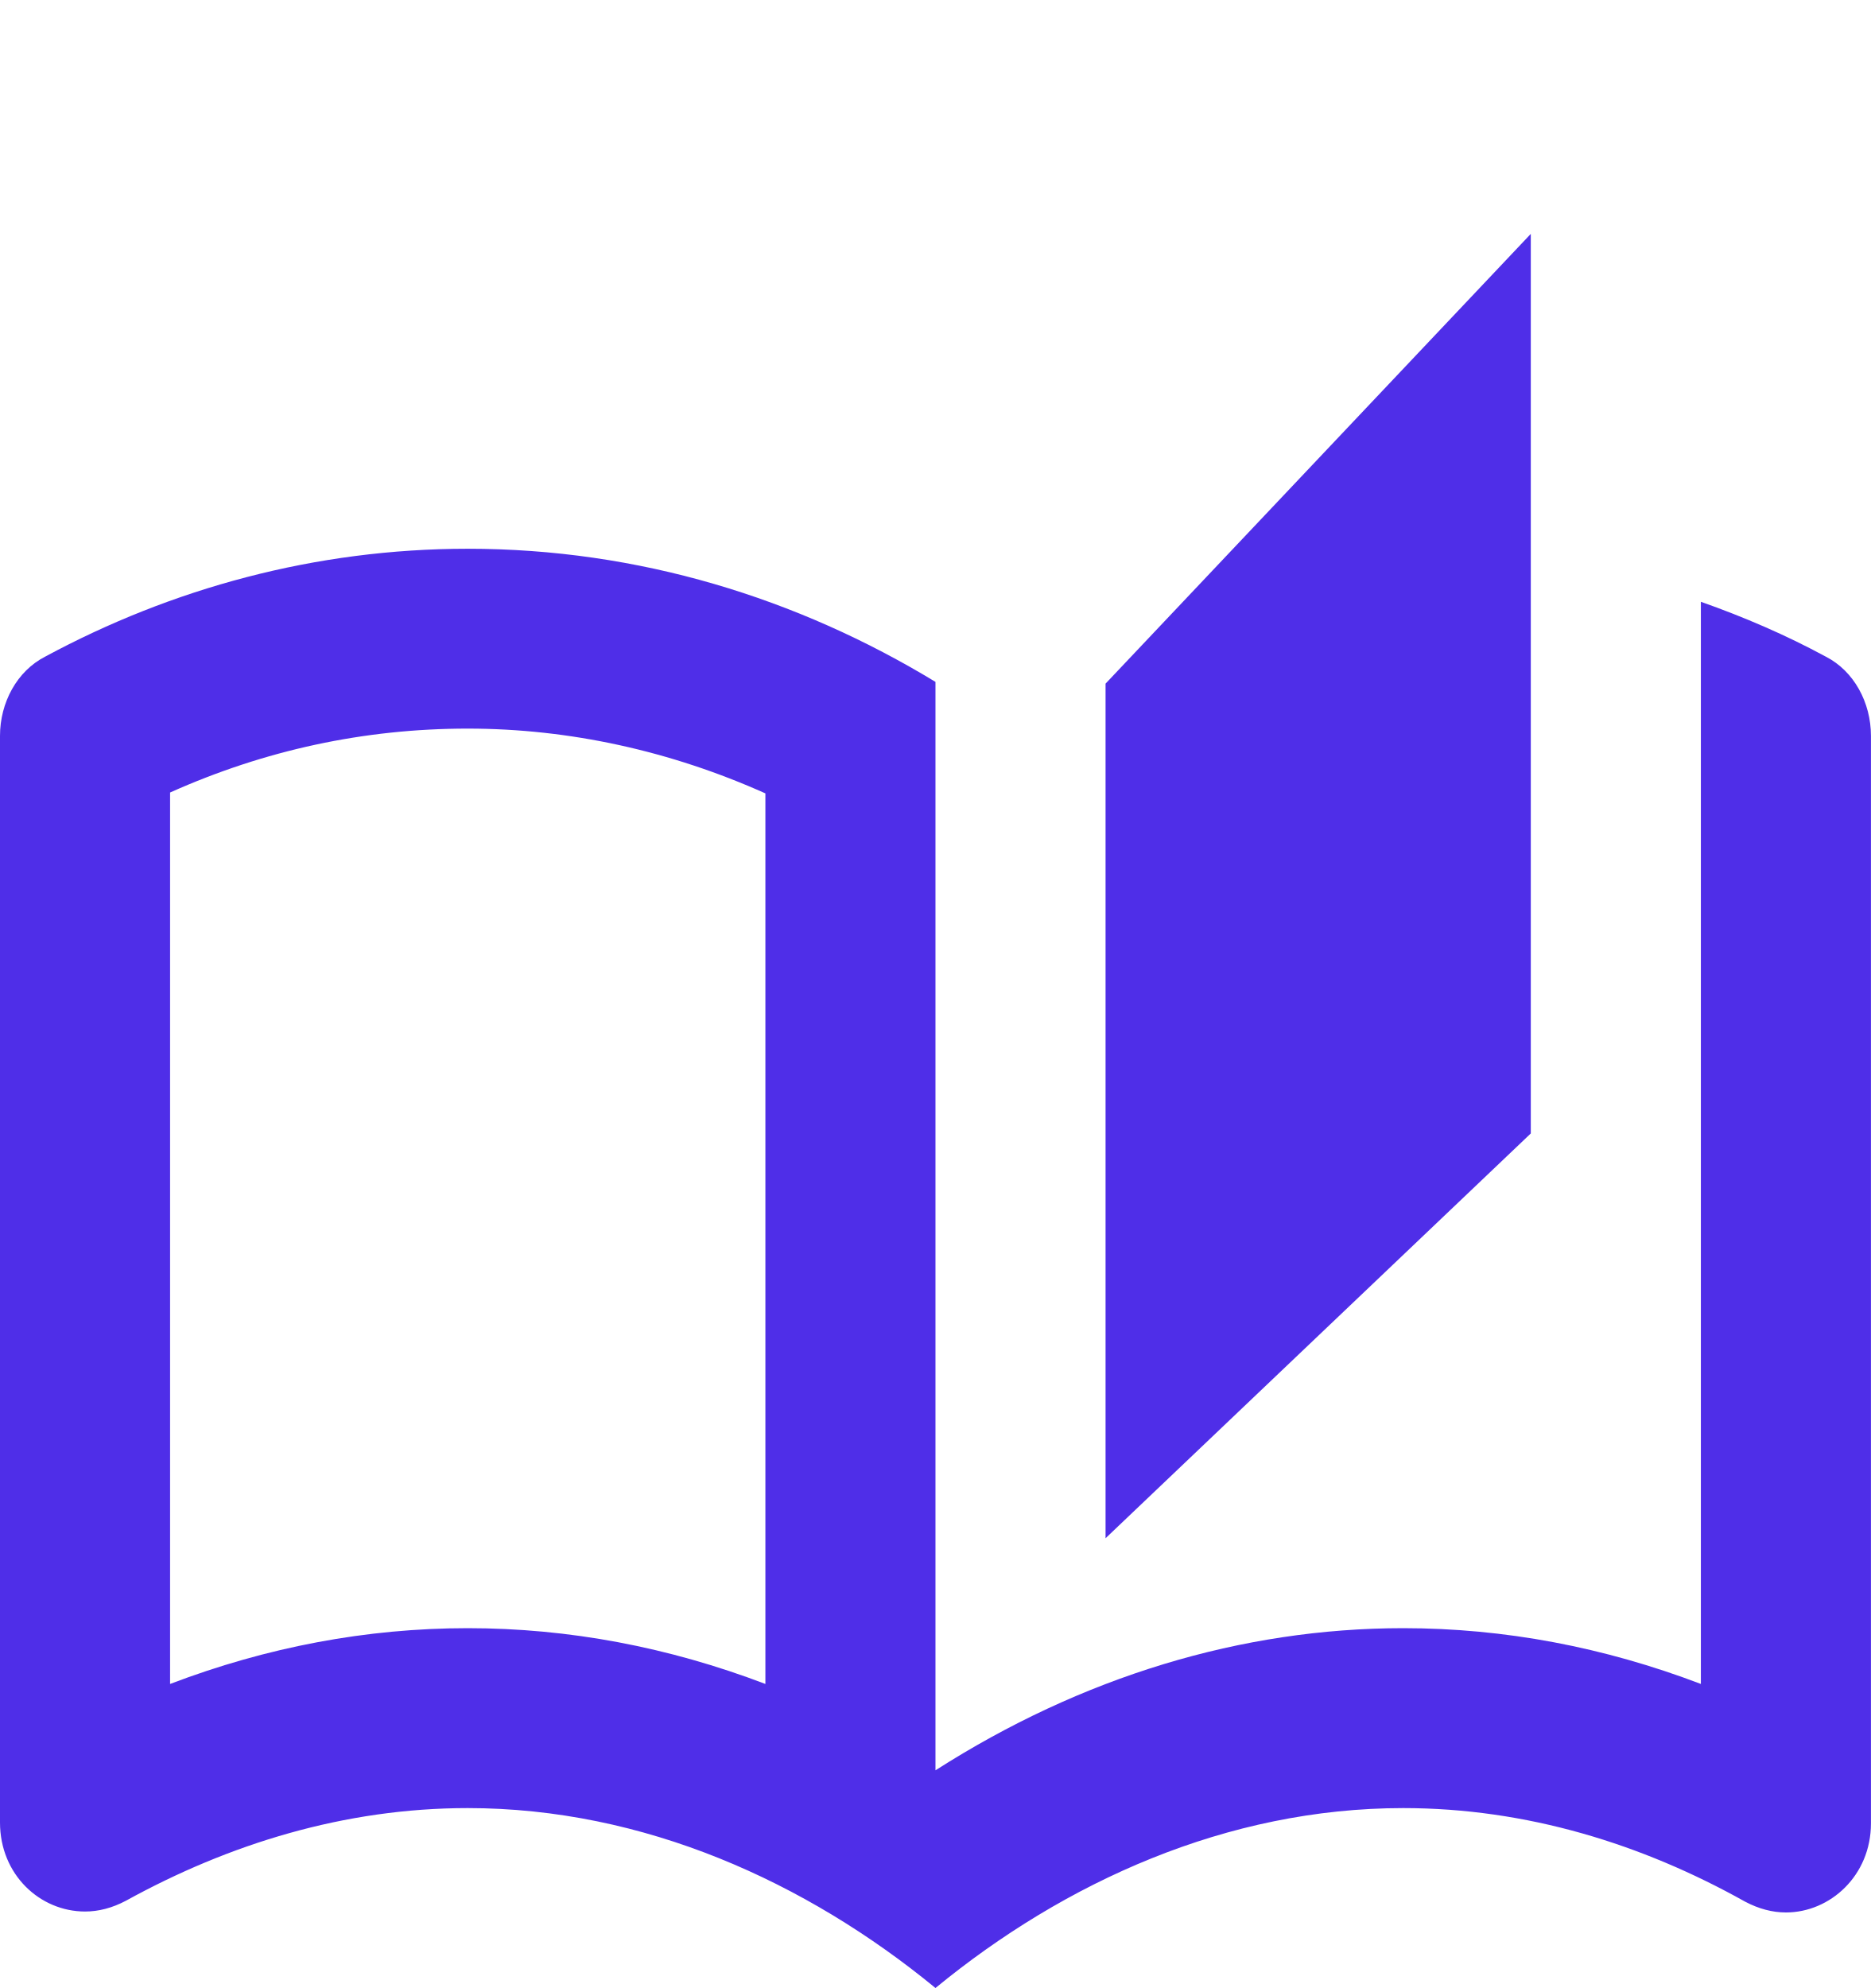
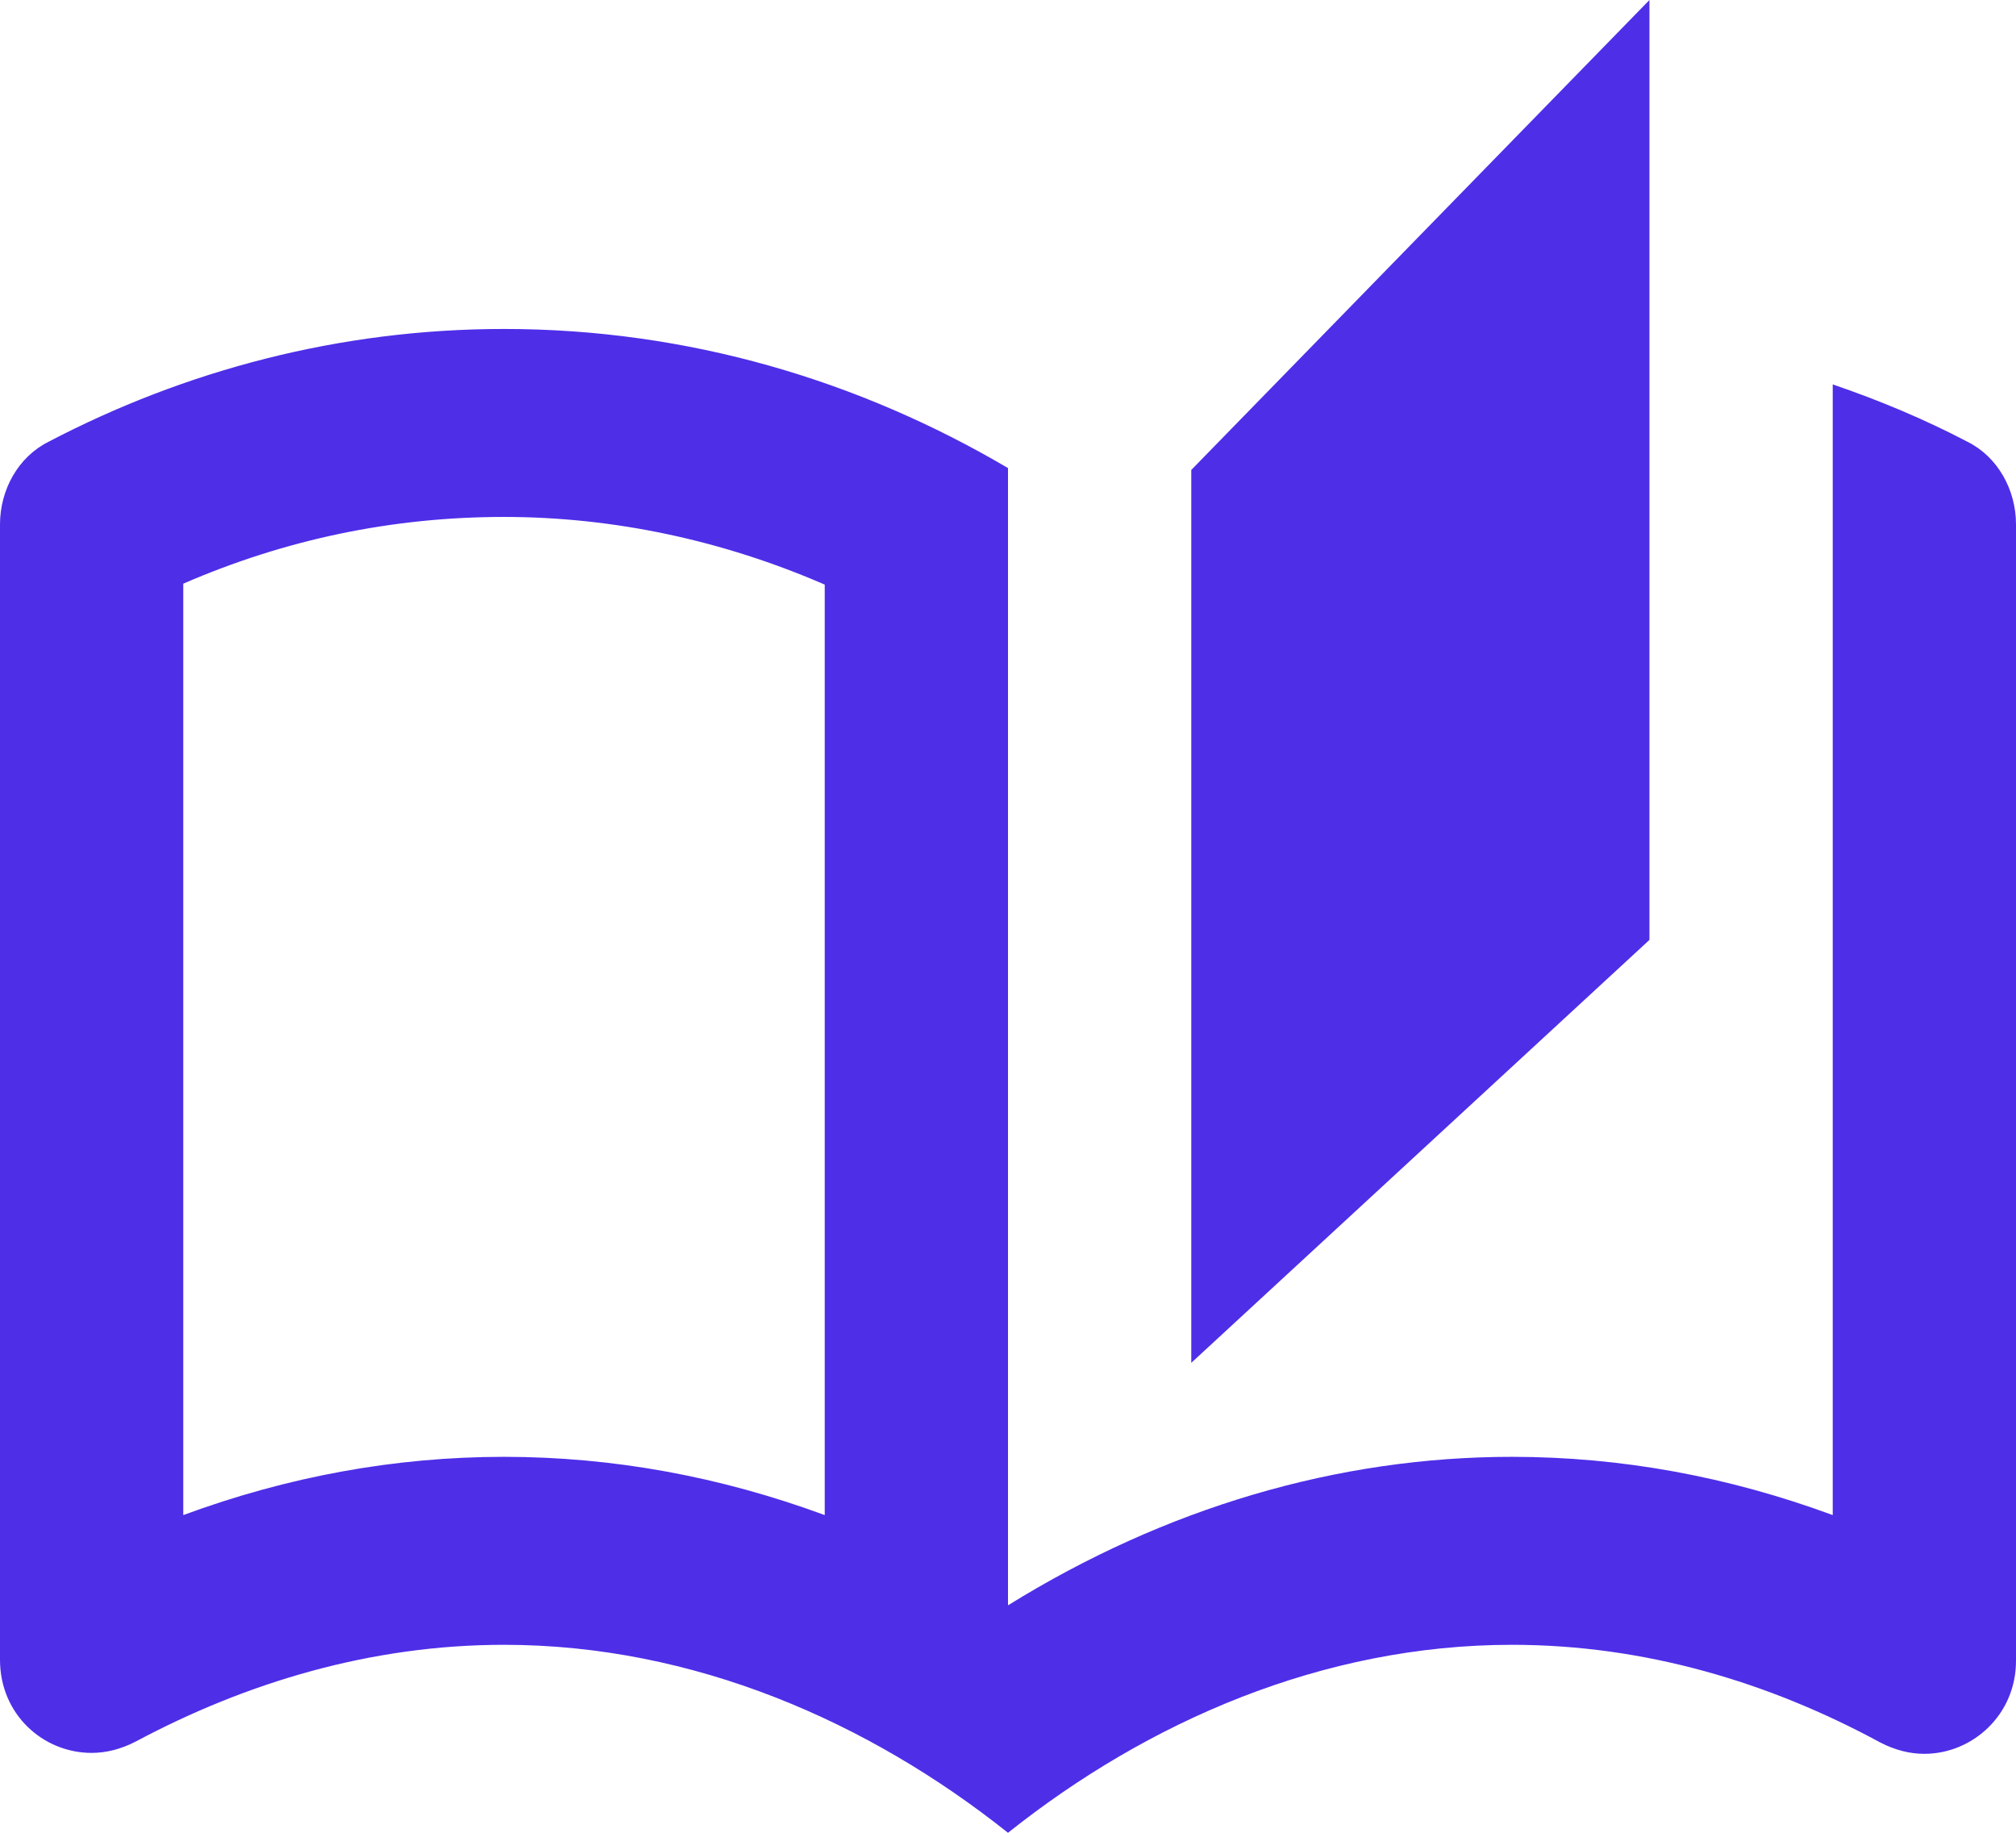
- <svg xmlns="http://www.w3.org/2000/svg" version="1.1" width="32" height="34">
-   <svg width="32" height="34" viewBox="0 0 32 34" fill="none">
-     <path d="M31.229 11.231C30.546 10.861 29.833 10.554 29.091 10.292V28.8C27.433 28.169 25.731 27.846 24 27.846C21.236 27.846 18.502 28.677 16 30.277V11.662C13.644 10.231 10.924 9.385 8 9.385C5.396 9.385 2.938 10.062 0.771 11.231C0.291 11.477 0 12.015 0 12.585V31.169C0 32.062 0.684 32.692 1.455 32.692C1.687 32.692 1.92 32.631 2.153 32.508C3.913 31.538 5.891 30.923 8 30.923C11.011 30.923 13.789 32.185 16 34C18.211 32.185 20.989 30.923 24 30.923C26.109 30.923 28.087 31.538 29.847 32.523C30.08 32.646 30.313 32.708 30.546 32.708C31.302 32.708 32 32.077 32 31.185V12.585C32 12.015 31.709 11.477 31.229 11.231ZM13.091 28.8C11.433 28.169 9.731 27.846 8 27.846C6.269 27.846 4.567 28.169 2.909 28.8V13.554C4.524 12.831 6.225 12.461 8 12.461C9.745 12.461 11.476 12.846 13.091 13.569V28.8ZM26.182 4L18.909 11.692V26.308L26.182 19.385V4Z" fill="#4F2EE8" />
-   </svg>
-   <style>@media (prefers-color-scheme: light) { :root { filter: none; } }
- </style>
+ <svg xmlns="http://www.w3.org/2000/svg" width="88" height="80" viewBox="0 0 88 80" fill="none">
+   <path d="M85.88 19.282C84 18.297 82.04 17.477 80 16.779V66.133C75.44 64.451 70.76 63.59 66 63.59C58.4 63.59 50.88 65.805 44 70.072V20.431C37.52 16.615 30.04 14.359 22 14.359C14.84 14.359 8.08 16.164 2.12 19.282C0.8 19.939 0 21.374 0 22.892V72.451C0 74.831 1.88 76.513 4 76.513C4.64 76.513 5.28 76.349 5.92 76.02C10.76 73.436 16.2 71.795 22 71.795C30.28 71.795 37.92 75.159 44 80C50.08 75.159 57.72 71.795 66 71.795C71.8 71.795 77.24 73.436 82.08 76.061C82.72 76.39 83.36 76.554 84 76.554C86.08 76.554 88 74.872 88 72.492V22.892C88 21.374 87.2 19.939 85.88 19.282ZM36 66.133C31.44 64.451 26.76 63.59 22 63.59C17.24 63.59 12.56 64.451 8 66.133V25.477C12.44 23.549 17.12 22.564 22 22.564C26.8 22.564 31.56 23.59 36 25.518V66.133ZM72 0L52 20.513V59.487L72 41.026V0Z" fill="#4F2EE8" />
</svg>
